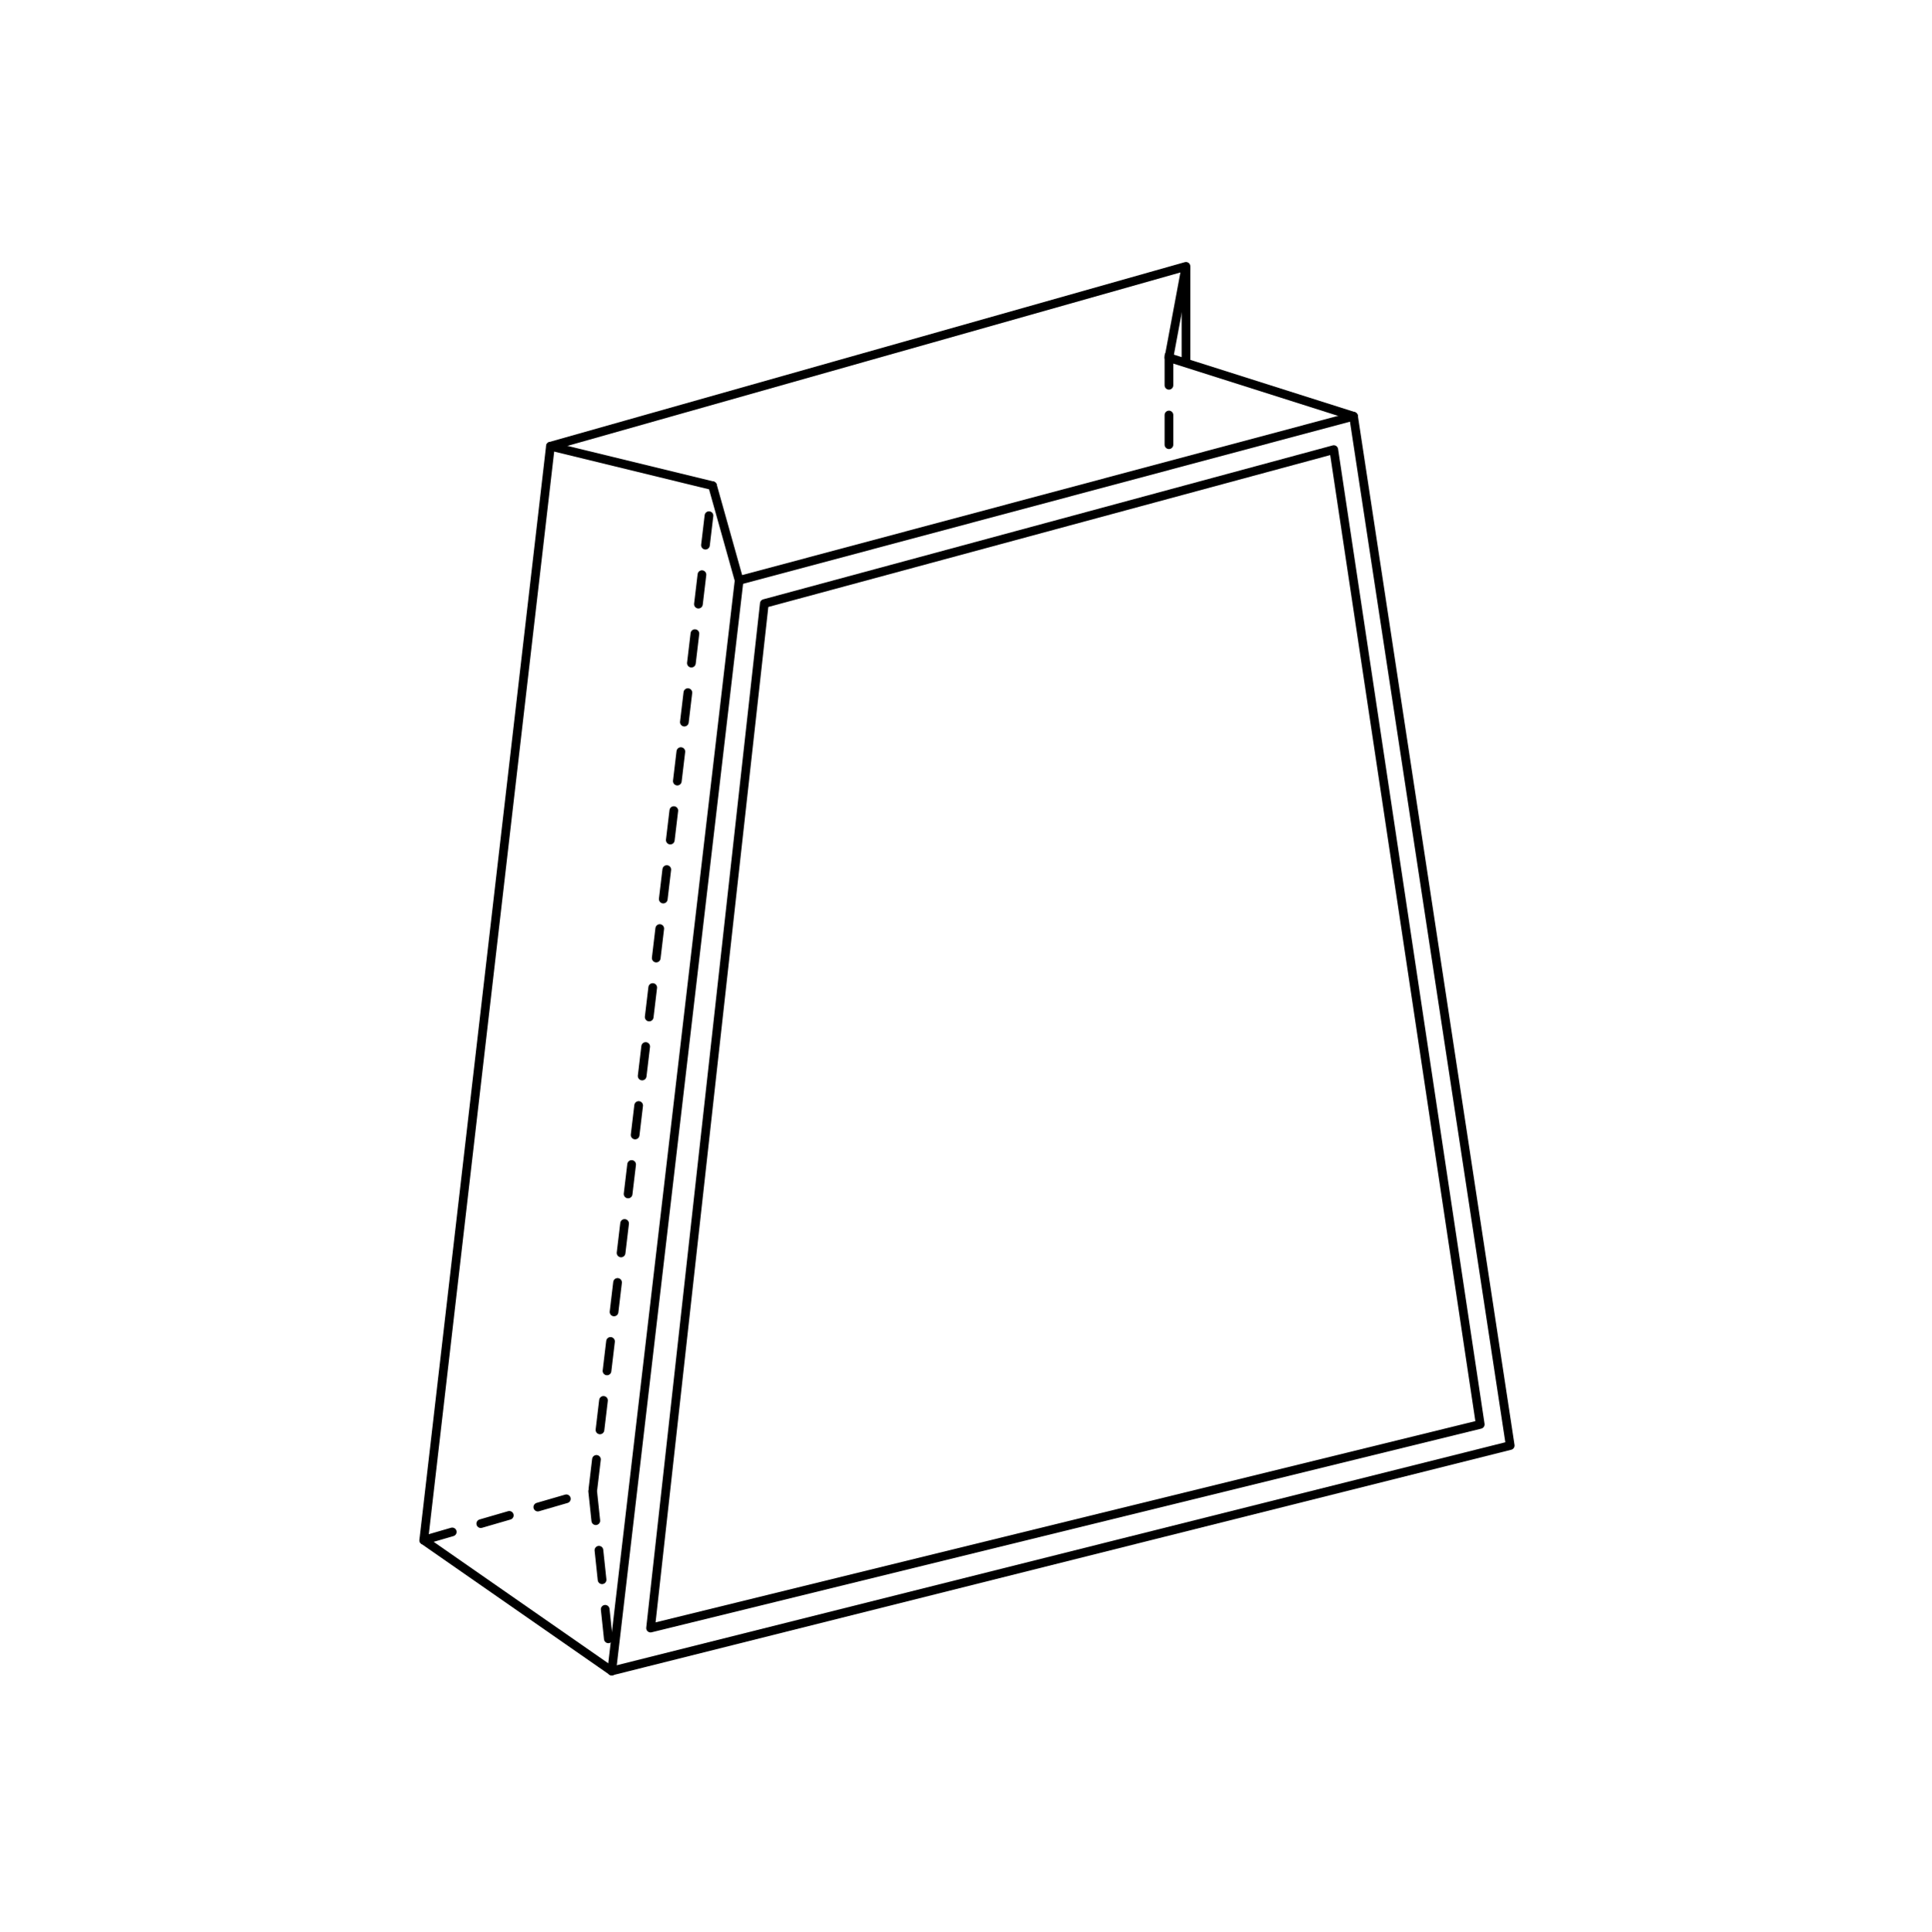
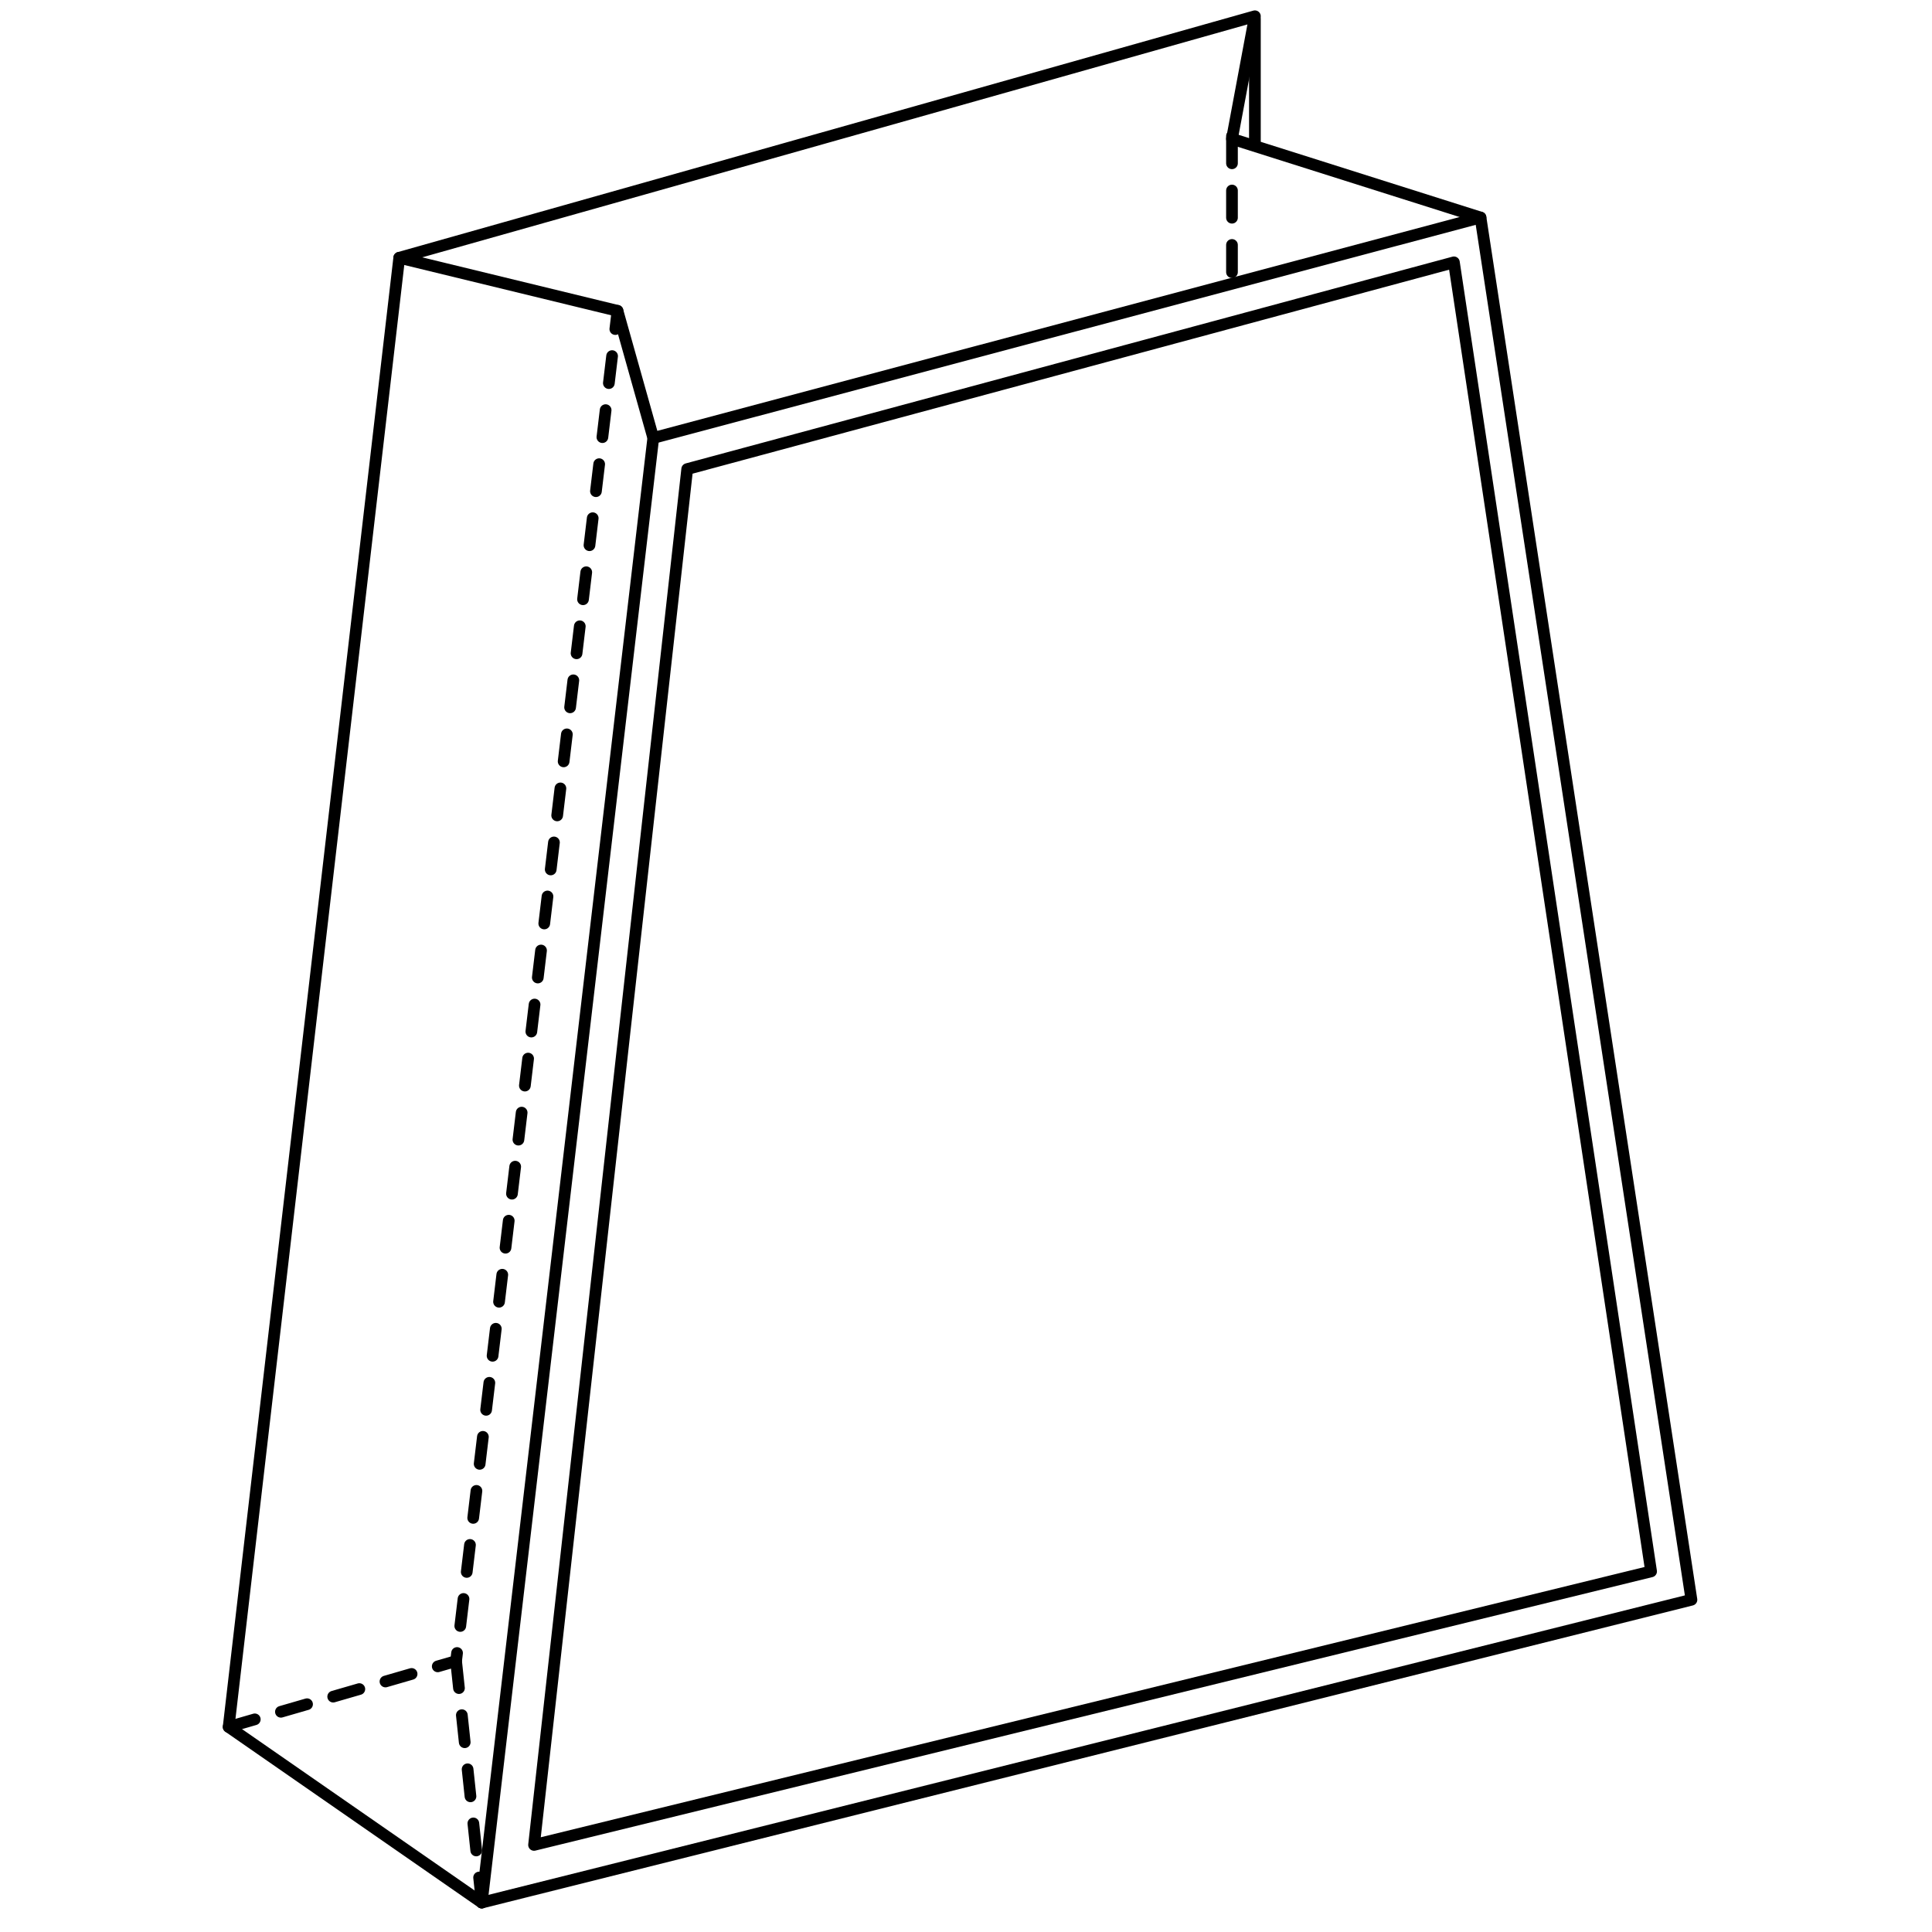
- <svg xmlns="http://www.w3.org/2000/svg" version="1.1" id="Layer_1" x="0px" y="0px" viewBox="0 0 283.5 283.5" enable-background="new 0 0 283.5 283.5" xml:space="preserve">
-   <g id="XMLID_15_">
-     <polygon id="XMLID_24_" fill="none" stroke="#000000" stroke-width="1.276" stroke-linecap="round" stroke-linejoin="round" stroke-miterlimit="10" points="   62.2,226.1 89.8,245.3 221.7,212.2 198.7,61.1 171.6,52.5 174.1,39.1 80.8,65.5  " />
-     <polyline id="XMLID_23_" fill="none" stroke="#000000" stroke-width="1.276" stroke-linecap="round" stroke-linejoin="round" stroke-miterlimit="10" points="   89.8,245.3 108.5,85.2 104.6,71.3 80.8,65.5  " />
-     <line id="XMLID_22_" fill="none" stroke="#000000" stroke-width="1.276" stroke-linecap="round" stroke-linejoin="round" stroke-miterlimit="10" x1="108.5" y1="85.2" x2="198.7" y2="61.1" />
-     <polyline id="XMLID_21_" fill="none" stroke="#000000" stroke-width="1.276" stroke-linecap="round" stroke-linejoin="round" stroke-miterlimit="10" stroke-dasharray="4.36" points="   62.2,226.1 87,218.9 104.6,71.3  " />
-     <path id="XMLID_20_" fill="none" stroke="#000000" stroke-width="1.276" stroke-linecap="round" stroke-linejoin="round" stroke-miterlimit="10" d="   M87,218.9" />
-     <line id="XMLID_19_" fill="none" stroke="#000000" stroke-width="1.276" stroke-linecap="round" stroke-linejoin="round" stroke-miterlimit="10" stroke-dasharray="4.36" x1="87" y1="218.9" x2="89.8" y2="245.3" />
-     <line id="XMLID_18_" fill="none" stroke="#000000" stroke-width="1.276" stroke-linecap="round" stroke-linejoin="round" stroke-miterlimit="10" stroke-dasharray="4.36" x1="171.6" y1="52.2" x2="171.6" y2="68.3" />
-     <line id="XMLID_17_" fill="none" stroke="#000000" stroke-width="1.276" stroke-linecap="round" stroke-linejoin="round" stroke-miterlimit="10" x1="174.1" y1="39.4" x2="174.1" y2="52.8" />
-     <polygon id="XMLID_16_" fill="none" stroke="#000000" stroke-width="1.276" stroke-linecap="round" stroke-linejoin="round" stroke-miterlimit="10" points="   112.2,88.6 95.5,239 217.3,209.1 195.8,66  " />
+ <svg xmlns="http://www.w3.org/2000/svg" width="284pt" version="1.1" height="284pt" viewBox="0 0 284 284">
+   <defs>
+     <clipPath id="Clip0">
+       <path d="M0 0 L216.75 0 L216.75 278.999 L0 278.999 L0 0 Z" transform="translate(32.75, 1.53123)" />
+     </clipPath>
+     <clipPath id="Clip1">
+       <path d="M0 0 L216.75 0 L216.75 278.999 L0 278.999 L0 0 Z" transform="translate(32.75, 1.53123)" />
+     </clipPath>
+   </defs>
+   <g id="Background">
+     <g id="Layer_1" clip-path="url(#Clip0)">
+       <g id="XMLID_15_" clip-path="url(#Clip1)">
+         <path style="fill:none;stroke:#000000; stroke-width:1.718; stroke-linecap:round; stroke-linejoin:round; stroke-dasharray:none;" id=" XMLID_24_" d="M0 251.465 L37.209 277.283 L215.03 232.773 L184.023 29.584 L147.488 18.019 L150.858 0 L25.076 35.501 L0 251.465 Z" transform="translate(33.6099, 2.38889)" />
+         <path style="fill:none;stroke:#000000; stroke-width:1.718; stroke-linecap:round; stroke-linejoin:round; stroke-dasharray:none;" id=" XMLID_23_" d="M12.133 241.783 L37.344 26.491 L32.086 7.799 L0 0 " transform="translate(58.6855, 37.8898)" />
+         <path style="fill:none;stroke:#000000; stroke-width:1.718; stroke-linecap:round; stroke-linejoin:round; stroke-dasharray:none;" id=" XMLID_22_" d="M0 32.408 L121.603 0 " transform="translate(96.0293, 31.973)" />
+         <path style="fill:none;stroke:#000000; stroke-width:1.718; stroke-linecap:round; stroke-linejoin:round; stroke-dasharray:4 ; stroke-dashoffset:0;" id=" XMLID_21_" d="M0 208.164 L33.434 198.482 L57.162 0 " transform="translate(33.6099, 45.6892)" />
+         <path style="fill:none;stroke:#000000; stroke-width:1.718; stroke-linecap:round; stroke-linejoin:round; stroke-dasharray:4 ; stroke-dashoffset:0;" id=" XMLID_19_" d="M0 0 L3.775 35.501 " transform="translate(67.044, 244.171)" />
+         <path style="fill:none;stroke:#000000; stroke-width:1.718; stroke-linecap:round; stroke-linejoin:round; stroke-dasharray:4 ; stroke-dashoffset:0;" id=" XMLID_18_" d="M0 0 L0 21.65 " transform="translate(181.098, 20.0049)" />
+         <path style="fill:none;stroke:#000000; stroke-width:1.718; stroke-linecap:round; stroke-linejoin:round; stroke-dasharray:none;" id=" XMLID_17_" d="M0 0 L0 18.019 " transform="translate(184.468, 2.79231)" />
+         <path style="fill:none;stroke:#000000; stroke-width:1.718; stroke-linecap:round; stroke-linejoin:round; stroke-dasharray:none;" id=" XMLID_16_" d="M22.514 30.391 L0 232.638 L164.205 192.431 L135.22 0 L22.514 30.391 Z" transform="translate(78.5033, 38.5622)" />
+       </g>
+     </g>
  </g>
</svg>
